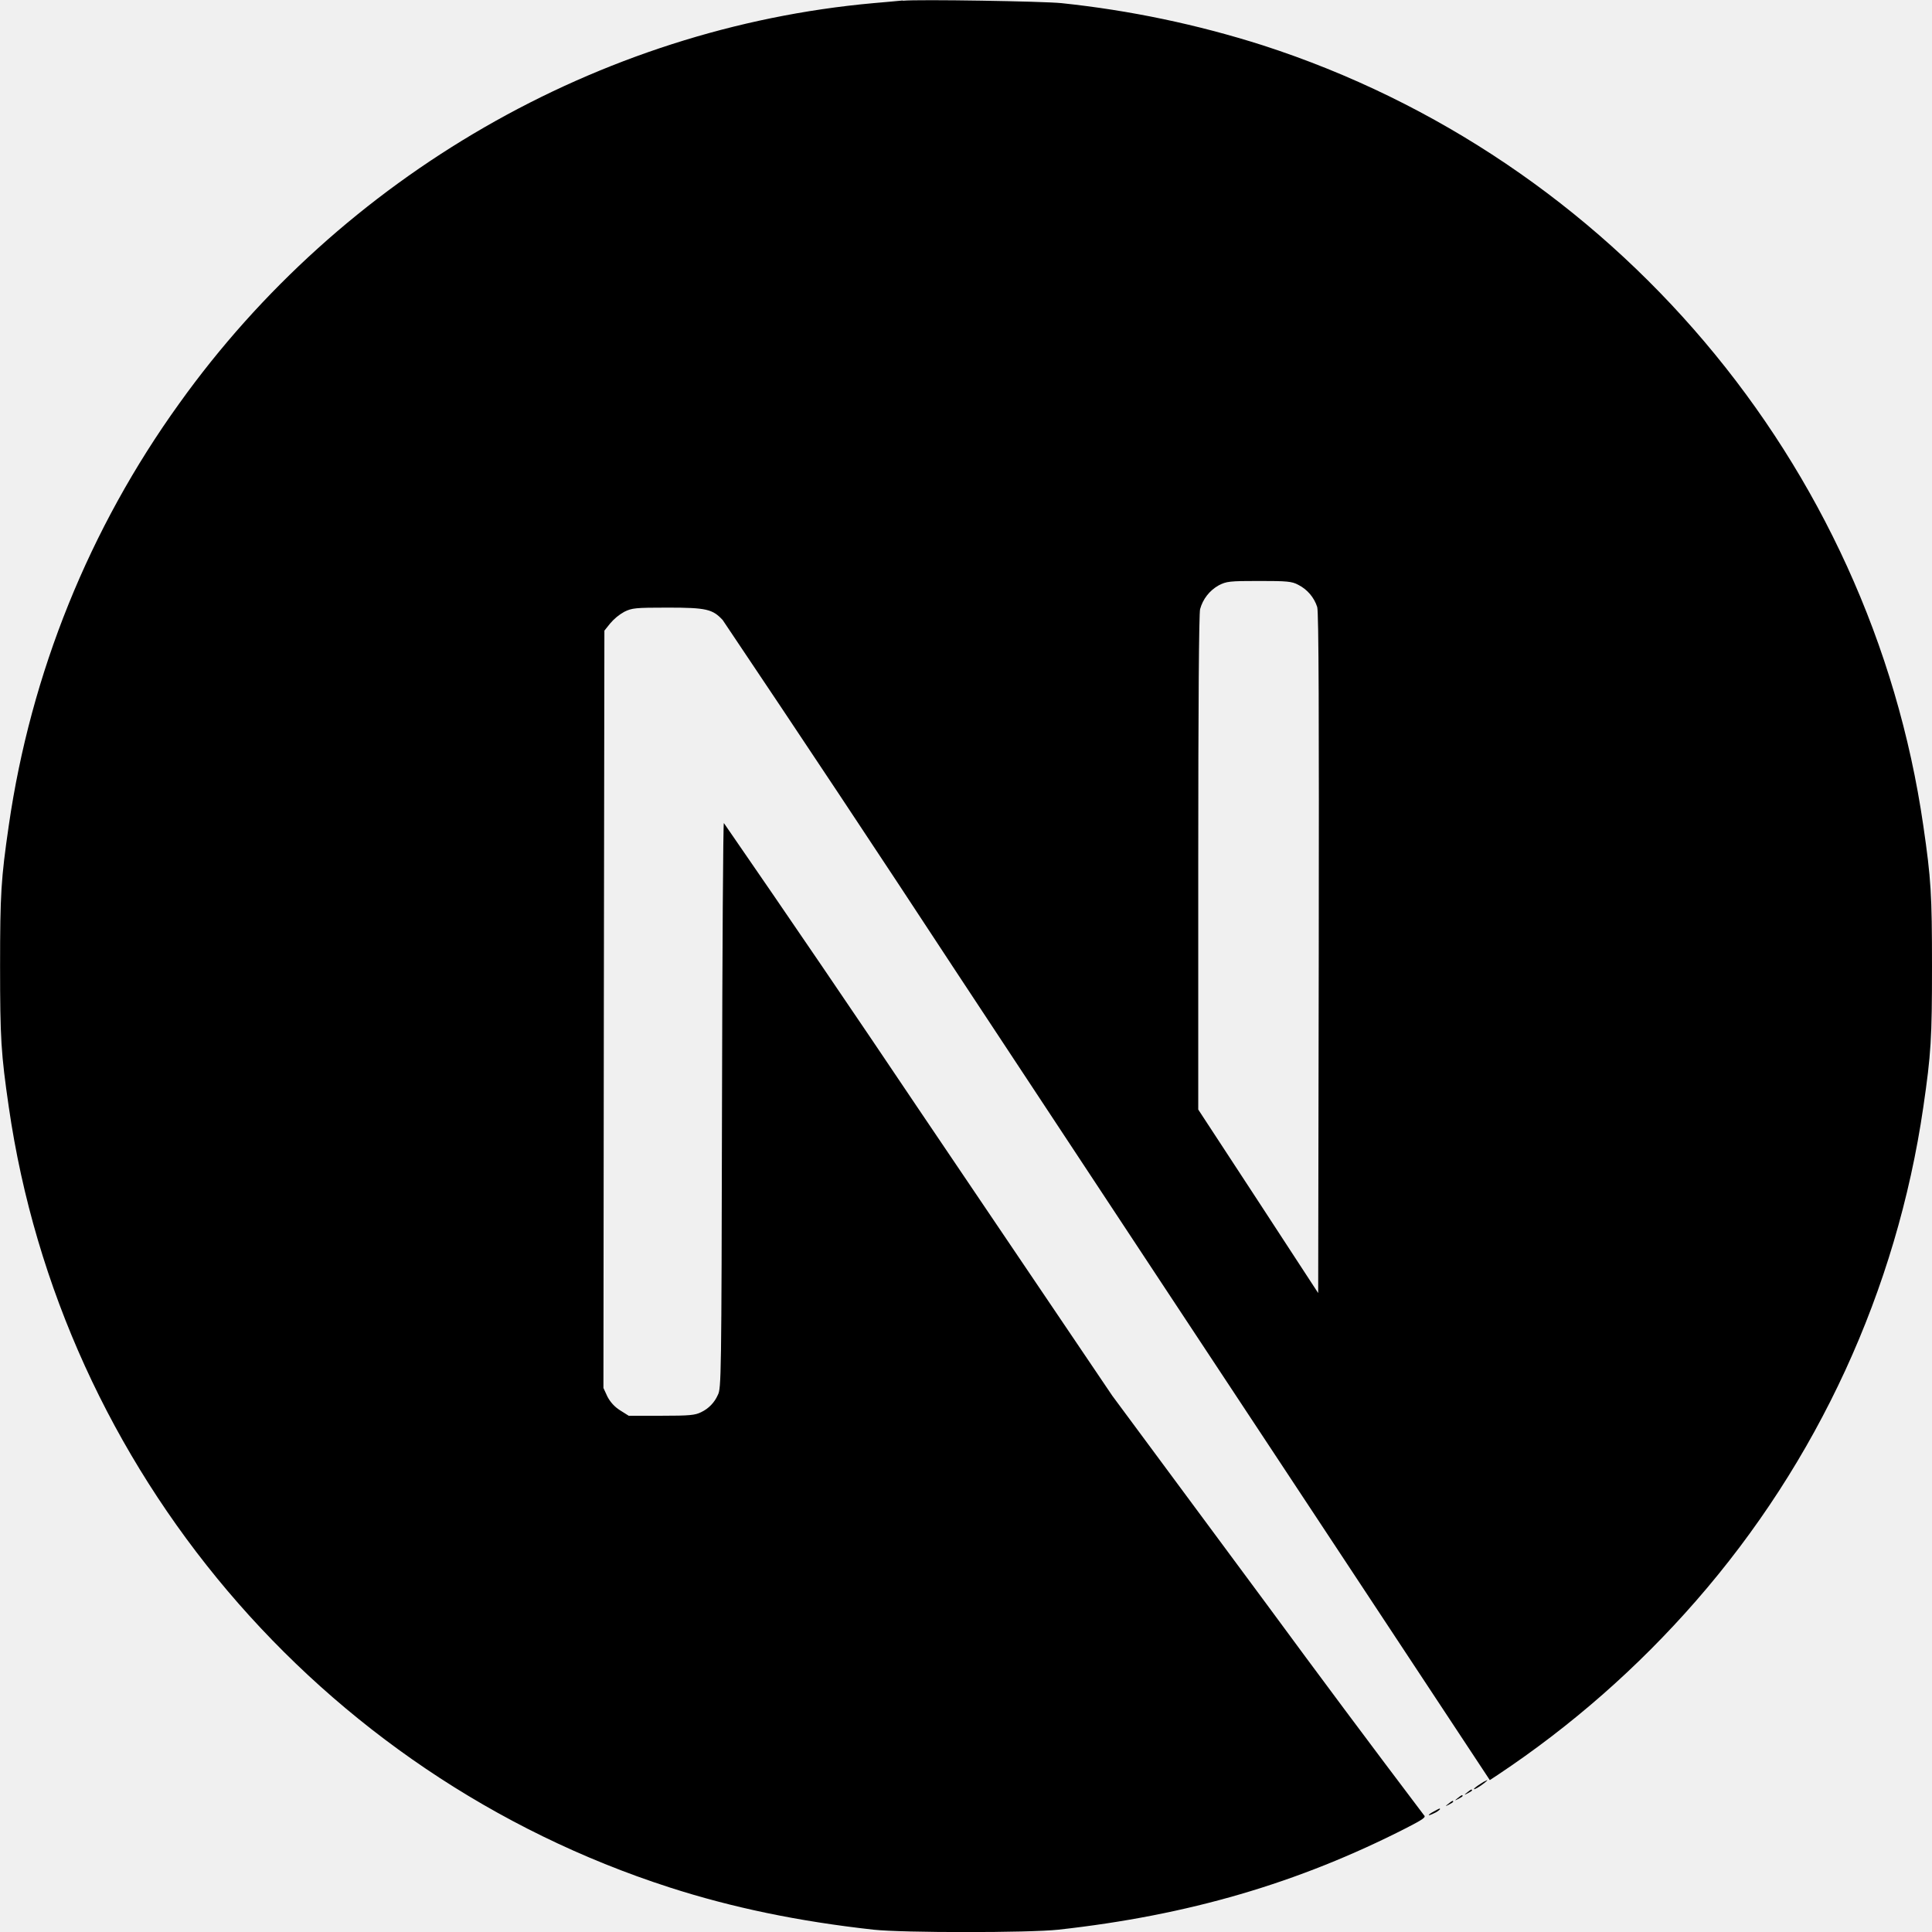
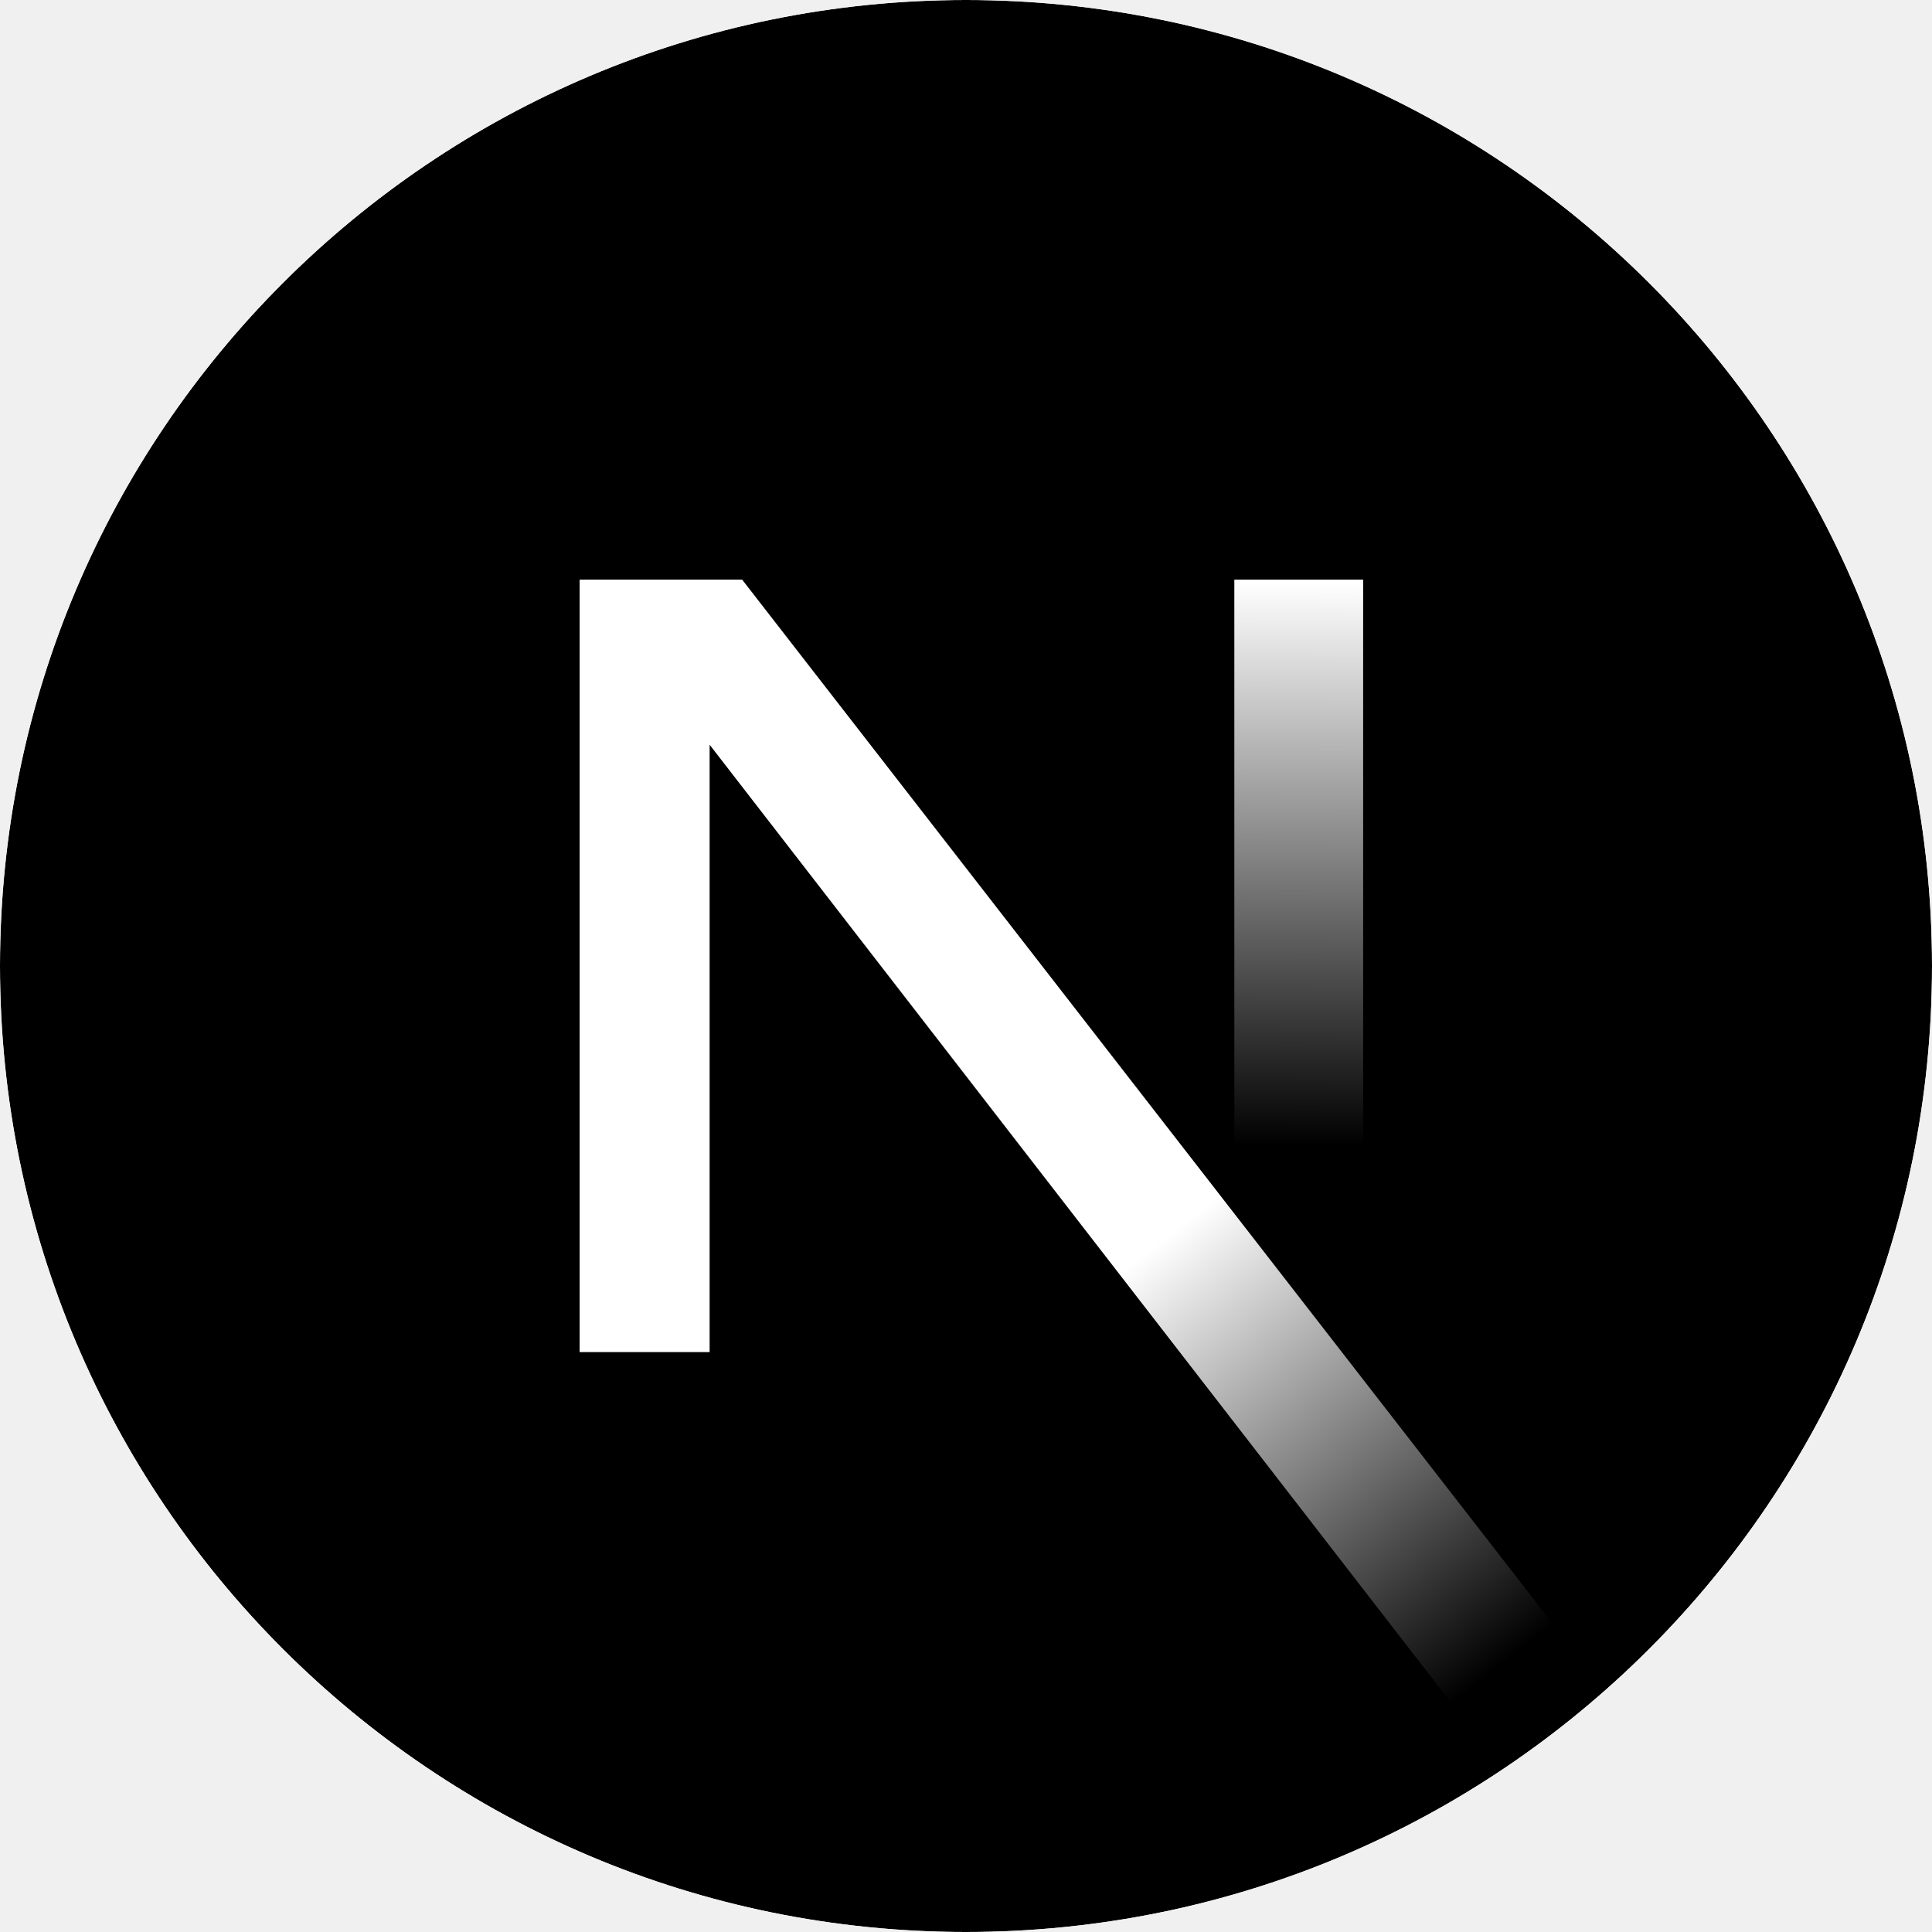
- <svg xmlns="http://www.w3.org/2000/svg" fill="#000000" width="800px" height="800px" viewBox="0 0 24 24" role="img">
-   <path d="M17.813 22.502c-.089.047-.084.066.005.021a.228.228 0 0 0 .07-.047c0-.016-.002-.014-.075.026zm.178-.094c-.042.033-.042.035.009.009.028-.014.052-.03.052-.035 0-.019-.012-.014-.061.026zm.117-.071c-.042.033-.042.035.009.009.028-.014.052-.03.052-.035 0-.019-.012-.014-.061.026zm.117-.07c-.042.033-.042.035.009.009.028-.014.052-.03.052-.035 0-.019-.012-.014-.061.026zm.162-.105c-.082.052-.108.087-.035.047.052-.03.136-.094.122-.096a.466.466 0 0 0-.087.049zM11.214.006c-.052.005-.216.021-.364.033-3.408.307-6.601 2.146-8.623 4.973a11.876 11.876 0 0 0-2.118 5.243c-.096.659-.108.854-.108 1.748s.012 1.088.108 1.748c.652 4.506 3.859 8.292 8.208 9.695.779.251 1.6.422 2.533.525.364.04 1.935.04 2.299 0 1.611-.178 2.977-.577 4.323-1.264.206-.106.246-.134.218-.157a231.73 231.73 0 0 1-1.954-2.62l-1.919-2.592-2.404-3.558a332.01 332.01 0 0 0-2.421-3.556c-.009-.002-.019 1.579-.023 3.509-.007 3.38-.009 3.516-.052 3.596a.424.424 0 0 1-.206.213c-.075.038-.141.045-.495.045H7.81l-.108-.068a.442.442 0 0 1-.157-.171l-.049-.106.005-4.703.007-4.705.073-.091a.637.637 0 0 1 .174-.143c.096-.047.134-.052.54-.052.479 0 .558.019.683.155a466.83 466.83 0 0 1 2.895 4.361c1.558 2.362 3.687 5.587 4.734 7.171l1.9 2.878.096-.063a12.34 12.34 0 0 0 2.465-2.163 11.94 11.94 0 0 0 2.824-6.134c.096-.659.108-.854.108-1.748s-.012-1.088-.108-1.748c-.652-4.506-3.859-8.292-8.208-9.695a12.552 12.552 0 0 0-2.498-.523c-.225-.023-1.776-.049-1.97-.03zm4.912 7.258a.471.471 0 0 1 .237.277c.019.061.023 1.365.019 4.304l-.007 4.218-.744-1.14-.746-1.14v-3.066c0-1.982.009-3.096.023-3.15a.484.484 0 0 1 .232-.296c.096-.049.131-.054.5-.054.347 0 .408.005.486.047z" />
+ <svg xmlns="http://www.w3.org/2000/svg" width="1em" height="1em" viewBox="0 0 256 256">
+   <defs>
+     <linearGradient id="SVGrDou6dwg" x1="55.633%" x2="83.228%" y1="56.385%" y2="96.08%">
+       <stop offset="0%" stop-color="#fff" />
+       <stop offset="100%" stop-color="#fff" stop-opacity="0" />
+     </linearGradient>
+     <linearGradient id="SVG9onTObtB" x1="50%" x2="49.953%" y1="0%" y2="73.438%">
+       <stop offset="0%" stop-color="#fff" />
+       <stop offset="100%" stop-color="#fff" stop-opacity="0" />
+     </linearGradient>
+     <circle id="SVGN5eQqeMK" cx="128" cy="128" r="128" />
+   </defs>
+   <mask id="SVGMX2wGdvm" fill="#fff">
+     <use href="#SVGN5eQqeMK" />
+   </mask>
+   <g mask="url(#SVGMX2wGdvm)">
+     <circle cx="128" cy="128" r="128" />
+     <path fill="url(#SVGrDou6dwg)" d="M212.634 224.028L98.335 76.8H76.8v102.357h17.228V98.68L199.11 234.446a128 128 0 0 0 13.524-10.418" />
+     <path fill="url(#SVG9onTObtB)" d="M163.556 76.8h17.067v102.4h-17.067z" />
+   </g>
</svg>
